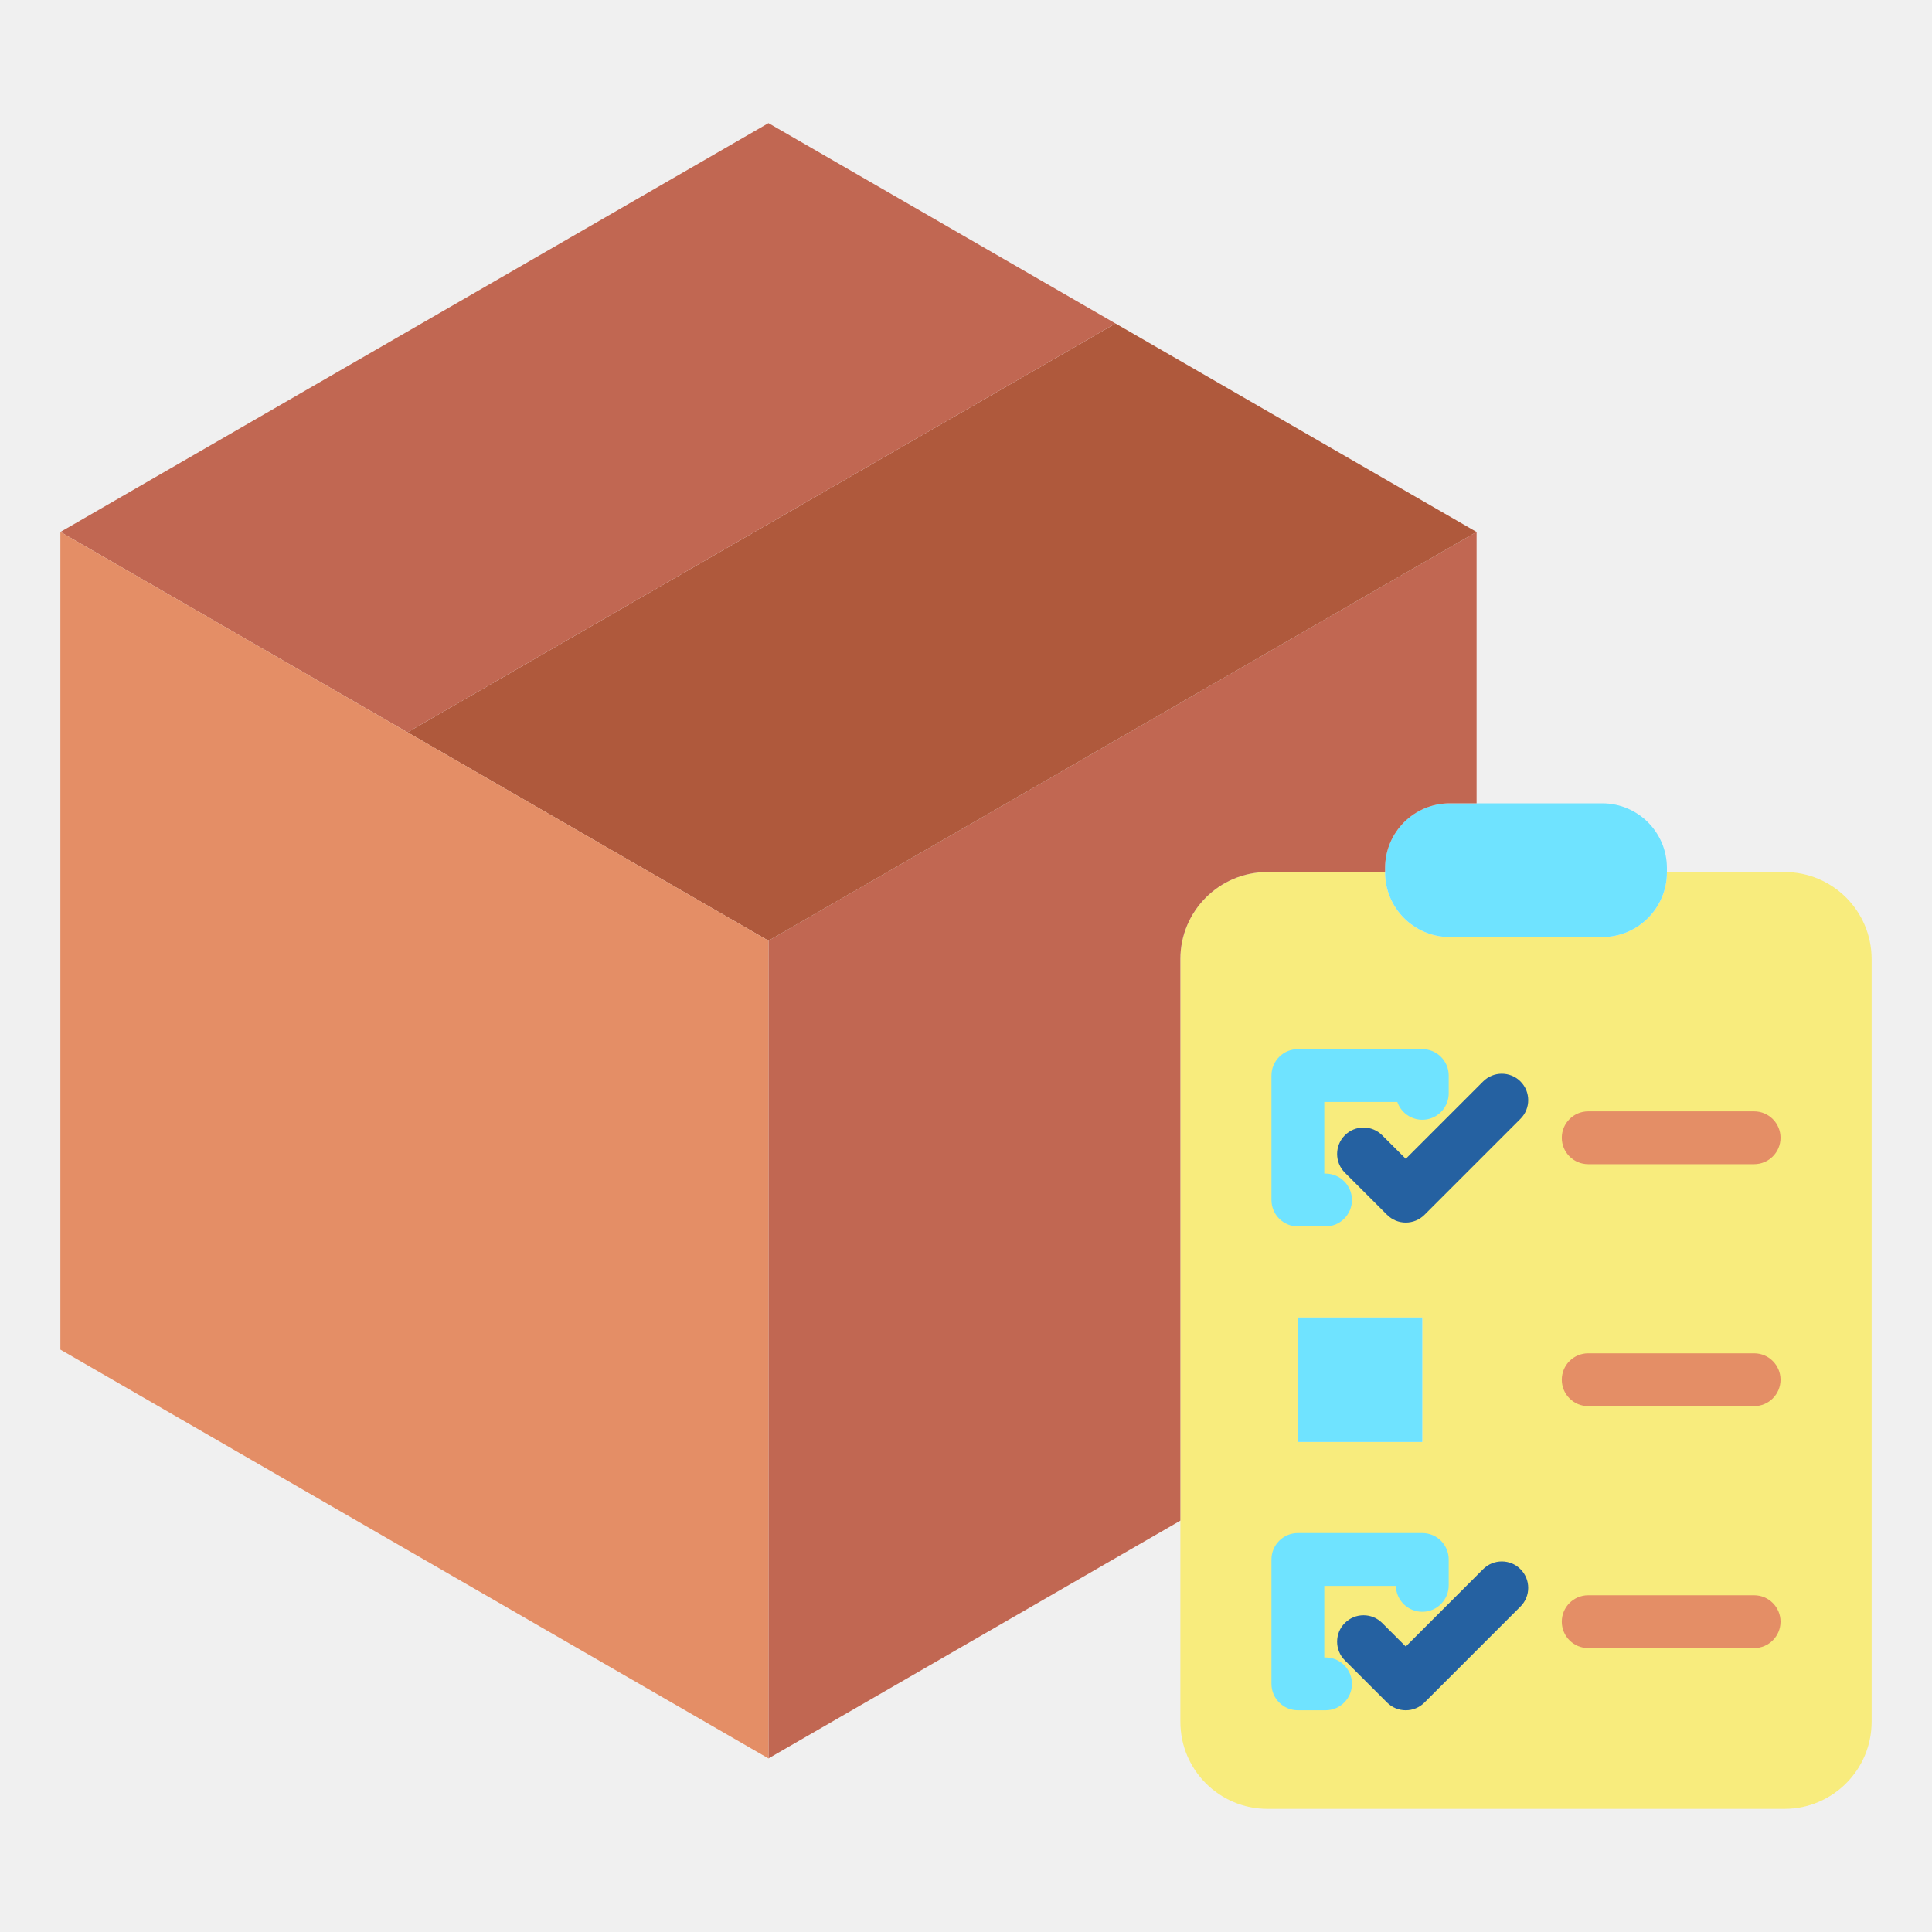
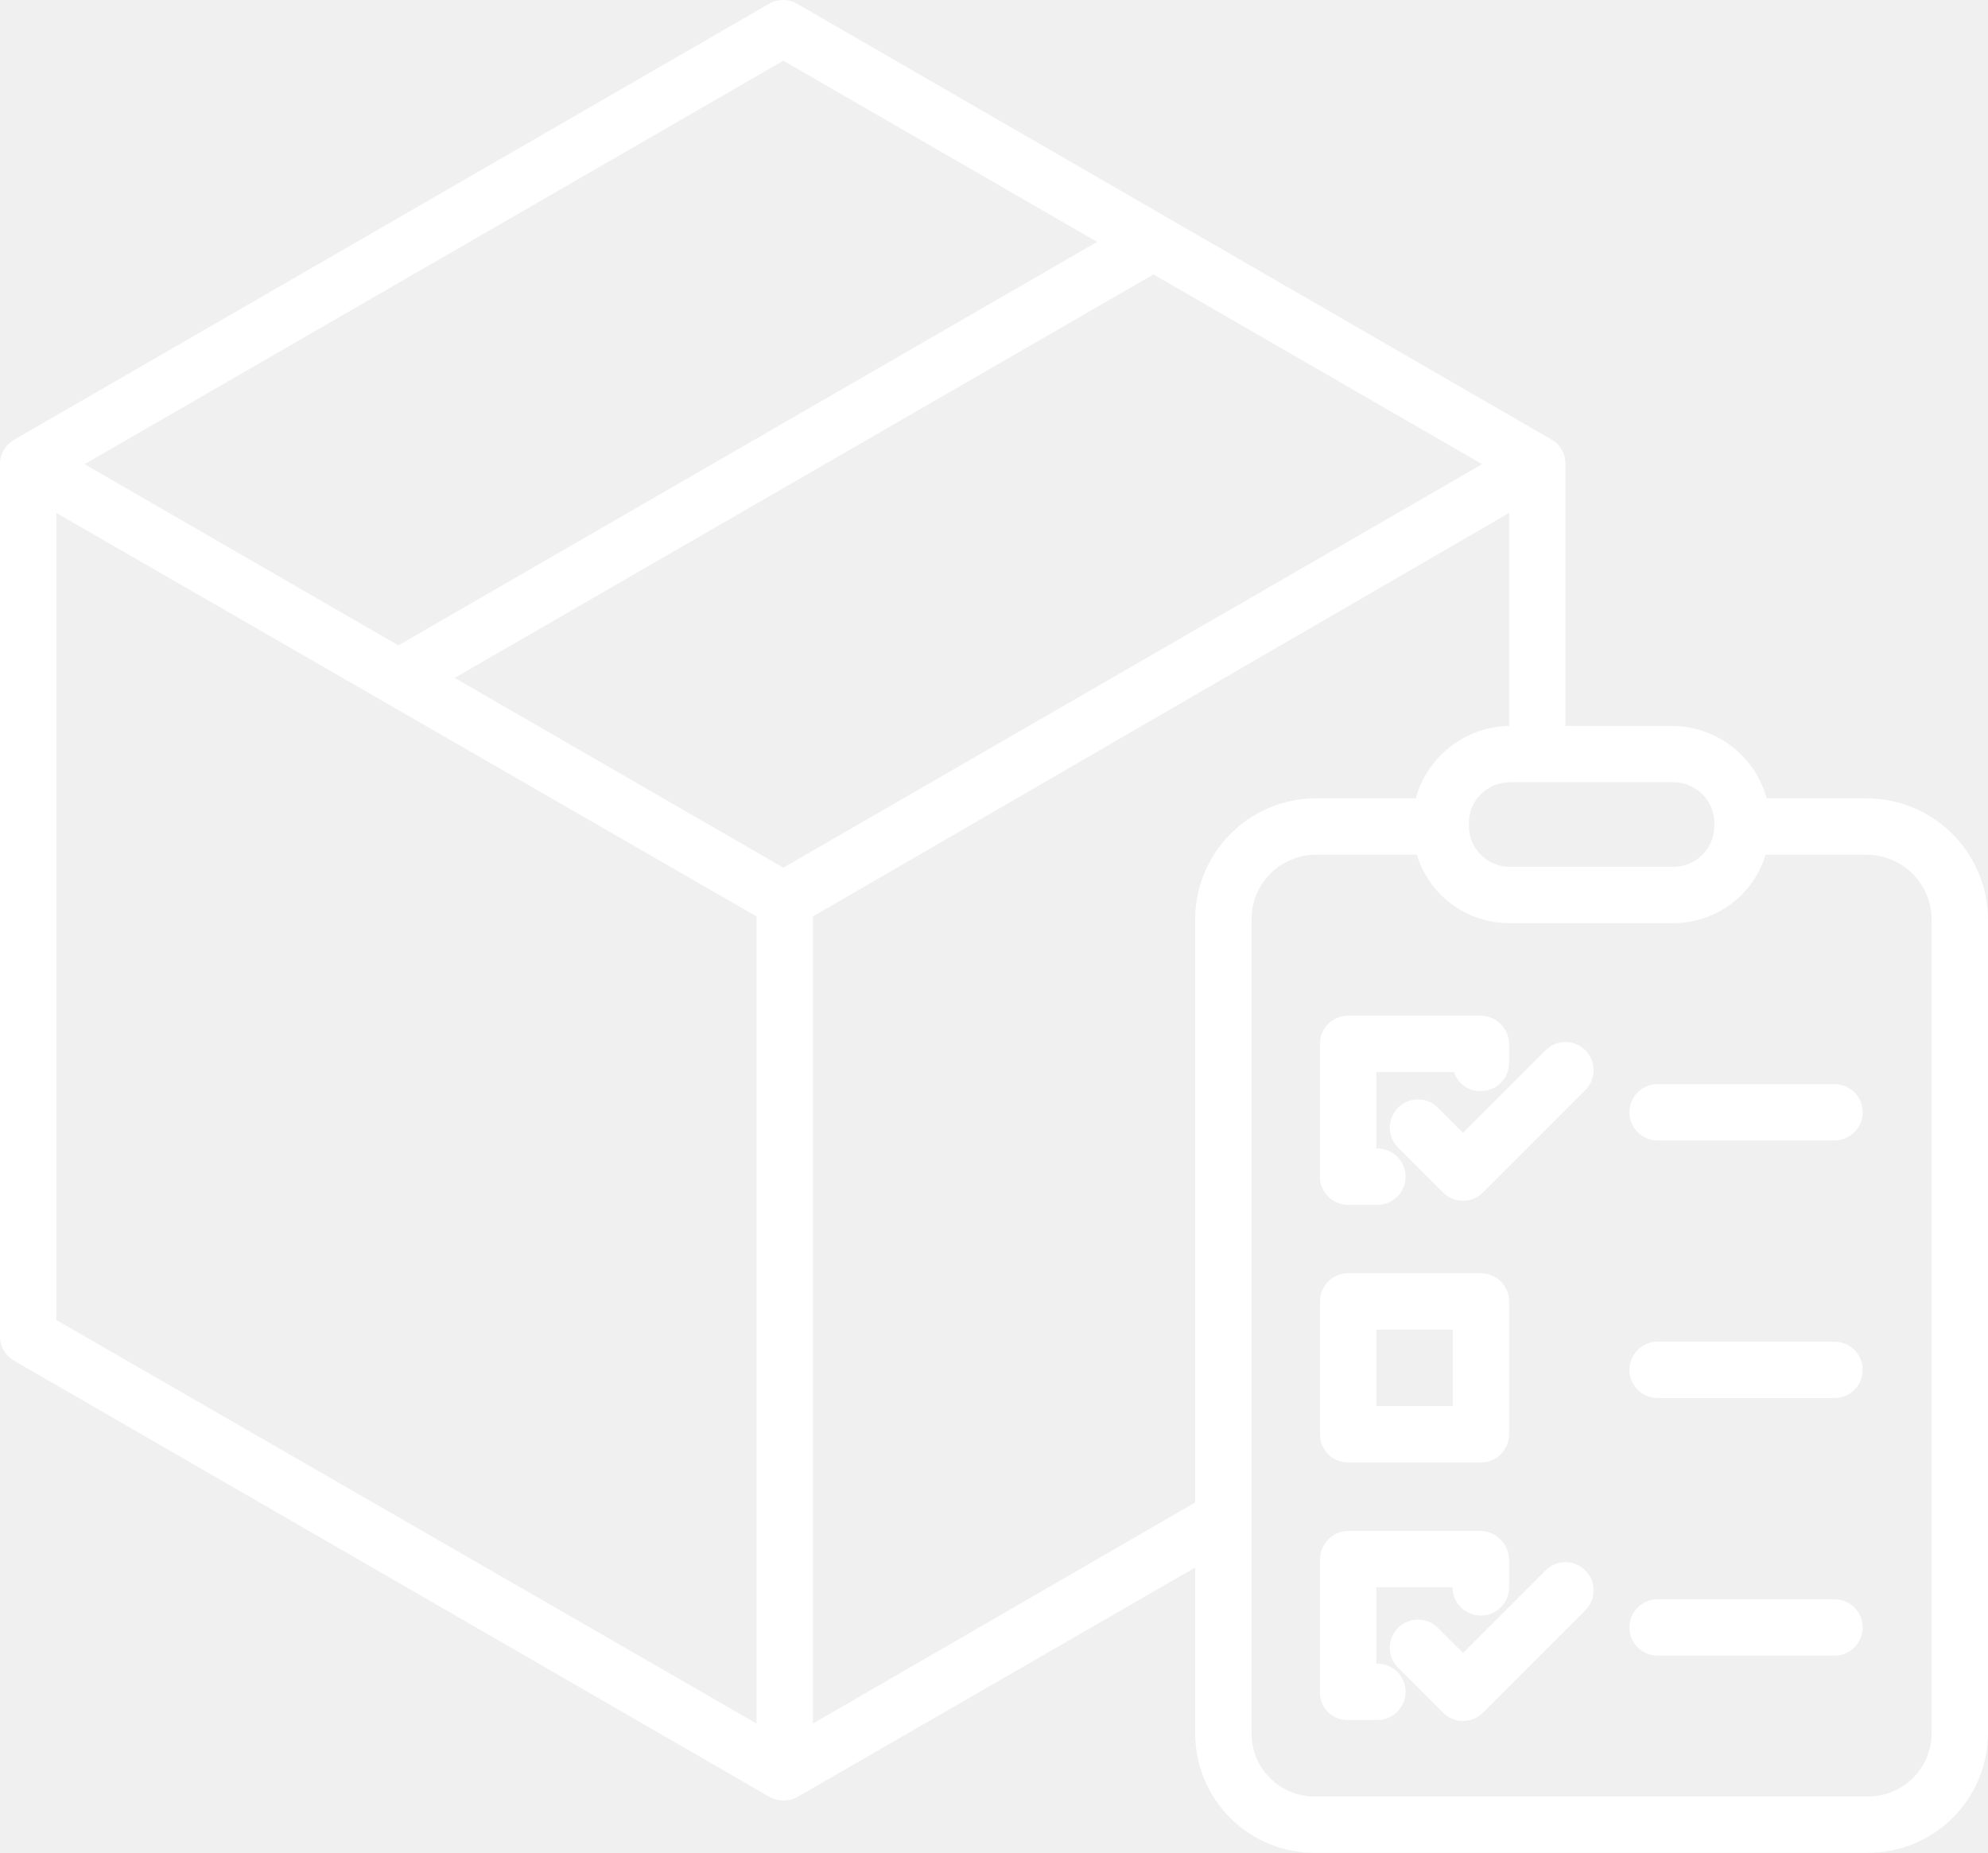
- <svg xmlns="http://www.w3.org/2000/svg" id="Layer_1" data-name="Layer 1" viewBox="0 0 512 512" width="512" height="512">
-   <g id="_Group_2" data-name=" Group 2">
-     <path d="M496,254.18v202.1a23.091,23.091,0,0,1-23.08,23.09H335.89a23.084,23.084,0,0,1-23.08-23.09V254.18a23.076,23.076,0,0,1,23.08-23.08h31.17v.07a17.156,17.156,0,0,0,17.16,17.16h40.37a17.156,17.156,0,0,0,17.16-17.16v-.07h31.17A23.082,23.082,0,0,1,496,254.18ZM376.92,382.13V349.15H343.95v32.98Z" style="fill:#f8ec7d" />
-     <path d="M367.06,231.1v-1.05a17.156,17.156,0,0,1,17.16-17.16h40.37a17.156,17.156,0,0,1,17.16,17.16v1.12a17.156,17.156,0,0,1-17.16,17.16H384.22a17.156,17.156,0,0,1-17.16-17.16Z" style="fill:#6fe3ff" />
-     <path d="M391.31,140.98v71.91h-7.09a17.156,17.156,0,0,0-17.16,17.16v1.05H335.89a23.076,23.076,0,0,0-23.08,23.08v148.8L203.65,466V249.3L391.29,140.97Z" style="fill:#c16752" />
-     <polygon points="203.65 249.3 107.99 194.07 295.62 85.73 295.63 85.73 391.29 140.97 203.65 249.3" style="fill:#af593c" />
-     <rect x="343.95" y="349.15" width="32.97" height="32.98" style="fill:#6fe3ff" />
-     <polygon points="295.62 85.73 107.99 194.07 16.02 140.97 203.65 32.63 295.62 85.73" style="fill:#c16752" />
-     <polygon points="203.65 249.3 203.65 466 16 357.66 16 140.98 16.02 140.97 107.99 194.07 203.65 249.3" style="fill:#e48e66" />
-     <path d="M351.28,325.01h-7.33a7,7,0,0,1-7-7V285.03a7,7,0,0,1,7-7h32.97a7,7,0,0,1,7,7v4.71a7,7,0,0,1-13.617,2.29H350.95v18.98h.33a7,7,0,0,1,0,14Z" style="fill:#6fe3ff" />
-     <path d="M351.28,453.24h-7.33a7,7,0,0,1-7-7V413.27a7,7,0,0,1,7-7h32.97a7,7,0,0,1,7,7v6.74a7,7,0,0,1-14,.26H350.95v18.97h.33a7,7,0,0,1,0,14Z" style="fill:#6fe3ff" />
-     <path d="M372.54,323.99a6.972,6.972,0,0,1-4.947-2.048L356.4,310.762a7,7,0,1,1,9.9-9.9l6.241,6.235,20.5-20.5a7,7,0,1,1,9.9,9.9l-25.45,25.45A6.979,6.979,0,0,1,372.54,323.99Z" style="fill:#2561a1" />
-     <path d="M372.54,453.24a6.972,6.972,0,0,1-4.947-2.048L356.4,440.012a7,7,0,1,1,9.9-9.9l6.241,6.235,20.5-20.5a7,7,0,1,1,9.9,9.9l-25.45,25.45A6.979,6.979,0,0,1,372.54,453.24Z" style="fill:#2561a1" />
-     <path d="M464.86,308.52H420.89a7,7,0,0,1,0-14h43.97a7,7,0,0,1,0,14Z" style="fill:#e48e66" />
-     <path d="M464.86,372.64H420.89a7,7,0,0,1,0-14h43.97a7,7,0,0,1,0,14Z" style="fill:#e48e66" />
-     <path d="M464.86,436.76H420.89a7,7,0,0,1,0-14h43.97a7,7,0,0,1,0,14Z" style="fill:#e48e66" />
+ <svg xmlns="http://www.w3.org/2000/svg" width="494" height="460.367" viewBox="0 0 494 460.367">
+   <g id="product" transform="translate(-9 -25.634)">
+     <path id="Path_41" data-name="Path 41" d="M472.916,224H448.007a24.534,24.534,0,0,0-23.417-18H398V140.976a6.86,6.86,0,0,0-3.346-6.062L207.077,26.572a6.927,6.927,0,0,0-6.962,0L12.48,134.914A6.981,6.981,0,0,0,9,140.976V357.661a7,7,0,0,0,3.5,6.062L200.154,472.065a7,7,0,0,0,3.5.938,7.362,7.362,0,0,0,3.6-.938L306,415.108v41.174A29.642,29.642,0,0,0,335.891,486H472.916A29.807,29.807,0,0,0,503,456.282v-202.1A30.2,30.2,0,0,0,472.916,224Zm-48.077-4A10.161,10.161,0,0,1,435,230.161v.678A10.161,10.161,0,0,1,424.839,241H384.161A10.161,10.161,0,0,1,374,230.839v-.678A10.161,10.161,0,0,1,384.161,220ZM203.654,40.717l77.974,45.018L107.986,185.987,30.013,140.969ZM197,453.878,23,353.619V153.085L197,253.344Zm6.654-212.658-81.668-47.151L295.628,93.818,377.3,140.969ZM306,254.182V398.943l-95,54.935V253.344L384,153.085V206h.217A24.533,24.533,0,0,0,360.8,224H335.891A30.037,30.037,0,0,0,306,254.182Zm183,202.1A15.793,15.793,0,0,1,472.916,472H335.891A15.628,15.628,0,0,1,320,456.282v-202.1A16.022,16.022,0,0,1,335.891,238h25.182a23.944,23.944,0,0,0,23.144,17H424.59a23.942,23.942,0,0,0,23.143-17h25.183A16.186,16.186,0,0,1,489,254.182Z" fill="#fff" />
+     <path id="Path_42" data-name="Path 42" d="M343.949,325h7.327a7,7,0,1,0,0-14H351V292h19.307a6.739,6.739,0,0,0,6.655,4.727A7.019,7.019,0,0,0,384,289.743v-4.71A7.093,7.093,0,0,0,376.924,278H343.949A6.985,6.985,0,0,0,337,285.033v32.975A6.95,6.95,0,0,0,343.949,325Z" fill="#fff" />
+     <path id="Path_43" data-name="Path 43" d="M344,389h33a7,7,0,0,0,7-7V349a7,7,0,0,0-7-7H344a7,7,0,0,0-7,7v33a7,7,0,0,0,7,7Zm7-33h19v19H351Z" fill="#fff" />
+     <path id="Path_44" data-name="Path 44" d="M351.277,439H351V420h18.929a7.036,7.036,0,1,0,14.073.014v-6.745A7.3,7.3,0,0,0,376.924,406H343.949A7.191,7.191,0,0,0,337,413.269v32.975A6.752,6.752,0,0,0,343.949,453h7.328a7,7,0,0,0,0-14Z" fill="#fff" />
+     <path id="Path_45" data-name="Path 45" d="M393.041,286.592l-20.5,20.5-6.236-6.237a7,7,0,1,0-9.9,9.9l11.187,11.186a7,7,0,0,0,9.9,0l25.452-25.452a7,7,0,0,0-9.9-9.9Z" fill="#fff" />
+     <path id="Path_46" data-name="Path 46" d="M393.041,415.841l-20.5,20.5L366.3,430.1a7,7,0,1,0-9.9,9.9l11.187,11.186a7,7,0,0,0,9.9,0l25.452-25.452a7,7,0,0,0-9.9-9.9Z" fill="#fff" />
+     <path id="Path_47" data-name="Path 47" d="M464.857,295H420.891a7,7,0,0,0,0,14h43.966a7,7,0,1,0,0-14Z" fill="#fff" />
+     <path id="Path_48" data-name="Path 48" d="M464.857,359H420.891a7,7,0,0,0,0,14h43.966a7,7,0,1,0,0-14Z" fill="#fff" />
+     <path id="Path_49" data-name="Path 49" d="M464.857,423H420.891a7,7,0,0,0,0,14h43.966a7,7,0,1,0,0-14Z" fill="#fff" />
  </g>
</svg>
